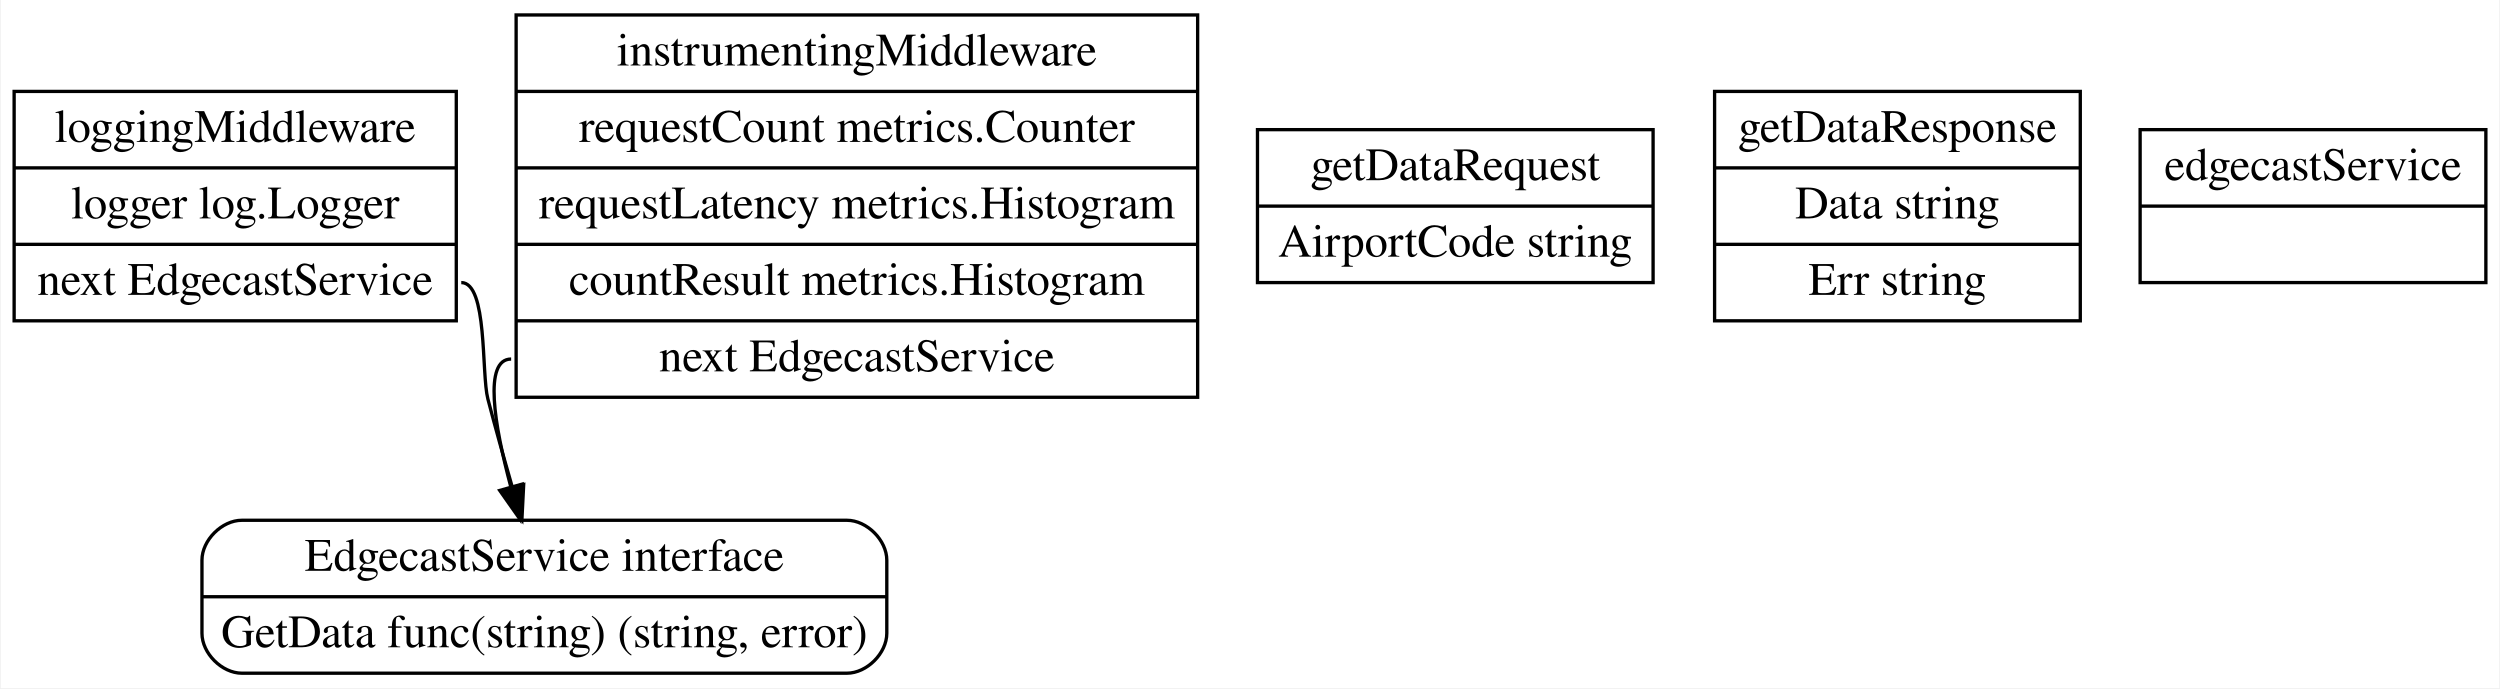
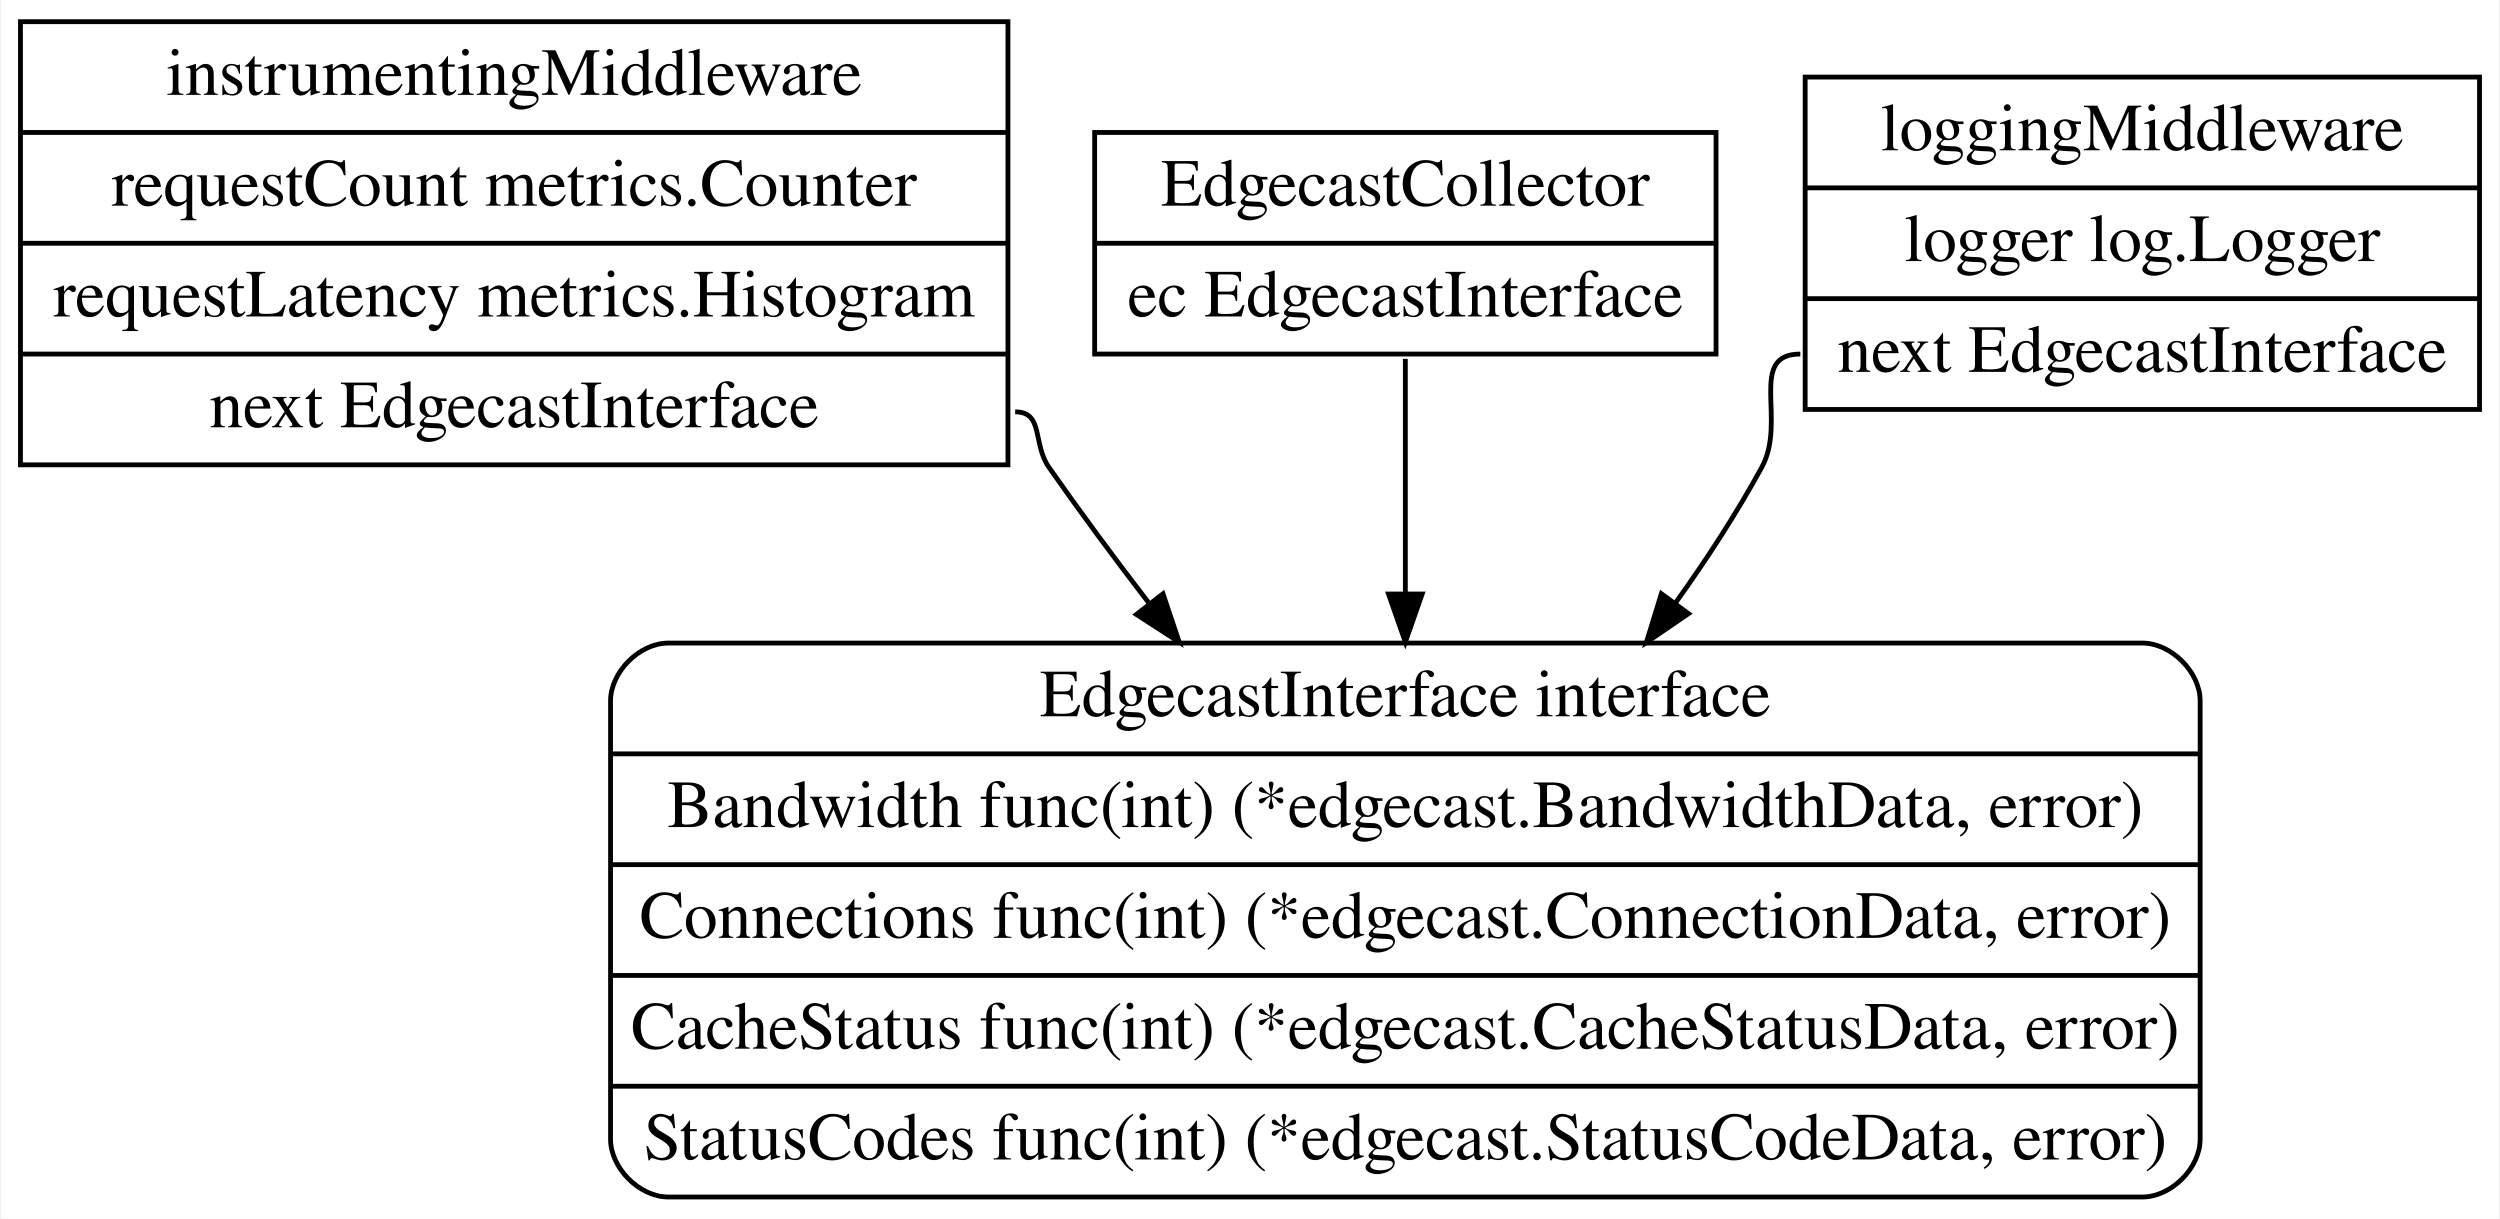
- <svg xmlns="http://www.w3.org/2000/svg" width="752pt" height="207pt" viewBox="0.00 0.00 751.50 207.00">
-   <g id="graph0" class="graph" transform="scale(1 1) rotate(0) translate(4 203)">
-     <polygon fill="white" stroke="none" points="-4,4 -4,-203 747.5,-203 747.5,4 -4,4" />
+ <svg xmlns="http://www.w3.org/2000/svg" width="519pt" height="253pt" viewBox="0.00 0.00 518.50 253.00">
+   <g id="graph0" class="graph" transform="scale(1 1) rotate(0) translate(4 249)">
+     <polygon fill="white" stroke="none" points="-4,4 -4,-249 514.5,-249 514.5,4 -4,4" />
    <g id="node1" class="node">
-       <polygon fill="none" stroke="black" points="0,-106.5 0,-175.5 133,-175.5 133,-106.5 0,-106.5" />
-       <text text-anchor="middle" x="66.5" y="-160.3" font-family="Times,serif" font-size="14.00">loggingMiddleware</text>
-       <polyline fill="none" stroke="black" points="0,-152.5 133,-152.5 " />
-       <text text-anchor="middle" x="66.5" y="-137.3" font-family="Times,serif" font-size="14.00">logger log.Logger</text>
-       <polyline fill="none" stroke="black" points="0,-129.5 133,-129.5 " />
-       <text text-anchor="middle" x="66.5" y="-114.3" font-family="Times,serif" font-size="14.00">next EdgecastService</text>
+       <polygon fill="none" stroke="black" points="0,-152.5 0,-244.5 205,-244.5 205,-152.5 0,-152.5" />
+       <text text-anchor="middle" x="102.5" y="-229.3" font-family="Times,serif" font-size="14.00">instrumentingMiddleware</text>
+       <polyline fill="none" stroke="black" points="0,-221.5 205,-221.5 " />
+       <text text-anchor="middle" x="102.5" y="-206.3" font-family="Times,serif" font-size="14.00">requestCount metrics.Counter</text>
+       <polyline fill="none" stroke="black" points="0,-198.5 205,-198.5 " />
+       <text text-anchor="middle" x="102.5" y="-183.3" font-family="Times,serif" font-size="14.00">requestLatency metrics.Histogram</text>
+       <polyline fill="none" stroke="black" points="0,-175.5 205,-175.5 " />
+       <text text-anchor="middle" x="102.5" y="-160.3" font-family="Times,serif" font-size="14.00">next EdgecastInterface</text>
    </g>
-     <g id="node5" class="node">
-       <path fill="none" stroke="black" d="M68.5,-0.5C68.5,-0.5 250.5,-0.5 250.5,-0.5 256.5,-0.5 262.5,-6.5 262.5,-12.5 262.5,-12.5 262.5,-34.5 262.5,-34.5 262.5,-40.5 256.5,-46.5 250.5,-46.5 250.5,-46.5 68.5,-46.5 68.5,-46.5 62.5,-46.5 56.5,-40.5 56.5,-34.5 56.5,-34.5 56.5,-12.5 56.5,-12.5 56.5,-6.5 62.5,-0.5 68.5,-0.5" />
-       <text text-anchor="middle" x="159.5" y="-31.3" font-family="Times,serif" font-size="14.00">EdgecastService interface</text>
-       <polyline fill="none" stroke="black" points="56.5,-23.5 262.5,-23.5 " />
-       <text text-anchor="middle" x="159.5" y="-8.3" font-family="Times,serif" font-size="14.00">GetData func(string) (string, error)</text>
+     <g id="node2" class="node">
+       <path fill="none" stroke="black" d="M134.5,-0.5C134.5,-0.5 440.5,-0.5 440.5,-0.5 446.5,-0.5 452.5,-6.5 452.5,-12.5 452.5,-12.5 452.5,-103.5 452.5,-103.5 452.5,-109.5 446.5,-115.5 440.5,-115.5 440.5,-115.5 134.5,-115.5 134.5,-115.5 128.5,-115.5 122.5,-109.5 122.5,-103.5 122.5,-103.5 122.5,-12.5 122.5,-12.5 122.5,-6.5 128.5,-0.5 134.5,-0.5" />
+       <text text-anchor="middle" x="287.5" y="-100.3" font-family="Times,serif" font-size="14.00">EdgecastInterface interface</text>
+       <polyline fill="none" stroke="black" points="122.5,-92.5 452.5,-92.5 " />
+       <text text-anchor="middle" x="287.5" y="-77.3" font-family="Times,serif" font-size="14.00">Bandwidth func(int) (*edgecast.BandwidthData, error)</text>
+       <polyline fill="none" stroke="black" points="122.5,-69.5 452.5,-69.5 " />
+       <text text-anchor="middle" x="287.5" y="-54.3" font-family="Times,serif" font-size="14.00">Connections func(int) (*edgecast.ConnectionData, error)</text>
+       <polyline fill="none" stroke="black" points="122.5,-46.5 452.5,-46.5 " />
+       <text text-anchor="middle" x="287.5" y="-31.3" font-family="Times,serif" font-size="14.00">CacheStatus func(int) (*edgecast.CacheStatusData, error)</text>
+       <polyline fill="none" stroke="black" points="122.5,-23.5 452.5,-23.5 " />
+       <text text-anchor="middle" x="287.5" y="-8.3" font-family="Times,serif" font-size="14.00">StatusCodes func(int) (*edgecast.StatusCodeData, error)</text>
    </g>
    <g id="edge1" class="edge">
-       <path fill="none" stroke="black" d="M134.5,-118C142.478,-118 140.497,-90.723 142.5,-83 144.752,-74.317 147.378,-64.967 149.882,-56.344" />
-       <polygon fill="black" stroke="black" points="153.273,-57.221 152.737,-46.639 146.557,-55.245 153.273,-57.221" />
+       <path fill="none" stroke="black" d="M206.5,-163.5C212.484,-163.5 210.075,-156.906 213.5,-152 219.986,-142.709 227.094,-133.125 234.26,-123.801" />
+       <polygon fill="black" stroke="black" points="237.19,-125.734 240.557,-115.688 231.66,-121.441 237.19,-125.734" />
    </g>
-     <g id="node2" class="node">
-       <polygon fill="none" stroke="black" points="151,-83.5 151,-198.5 356,-198.5 356,-83.5 151,-83.5" />
-       <text text-anchor="middle" x="253.5" y="-183.3" font-family="Times,serif" font-size="14.00">instrumentingMiddleware</text>
-       <polyline fill="none" stroke="black" points="151,-175.5 356,-175.5 " />
-       <text text-anchor="middle" x="253.5" y="-160.3" font-family="Times,serif" font-size="14.00">requestCount metrics.Counter</text>
-       <polyline fill="none" stroke="black" points="151,-152.5 356,-152.5 " />
-       <text text-anchor="middle" x="253.5" y="-137.3" font-family="Times,serif" font-size="14.00">requestLatency metrics.Histogram</text>
-       <polyline fill="none" stroke="black" points="151,-129.5 356,-129.5 " />
-       <text text-anchor="middle" x="253.5" y="-114.3" font-family="Times,serif" font-size="14.00">countResult metrics.Histogram</text>
-       <polyline fill="none" stroke="black" points="151,-106.5 356,-106.5 " />
-       <text text-anchor="middle" x="253.5" y="-91.3" font-family="Times,serif" font-size="14.00">next EdgecastService</text>
+     <g id="node3" class="node">
+       <polygon fill="none" stroke="black" points="223,-175.5 223,-221.5 352,-221.5 352,-175.5 223,-175.5" />
+       <text text-anchor="middle" x="287.5" y="-206.3" font-family="Times,serif" font-size="14.00">EdgecastCollector</text>
+       <polyline fill="none" stroke="black" points="223,-198.5 352,-198.5 " />
+       <text text-anchor="middle" x="287.5" y="-183.3" font-family="Times,serif" font-size="14.00">ec EdgecastInterface</text>
    </g>
    <g id="edge2" class="edge">
-       <path fill="none" stroke="black" d="M149.5,-95C141.117,-95 144.423,-75.213 149.386,-56.604" />
-       <polygon fill="black" stroke="black" points="152.803,-57.382 152.164,-46.807 146.068,-55.473 152.803,-57.382" />
-     </g>
-     <g id="node3" class="node">
-       <polygon fill="none" stroke="black" points="374,-118 374,-164 493,-164 493,-118 374,-118" />
-       <text text-anchor="middle" x="433.5" y="-148.8" font-family="Times,serif" font-size="14.00">getDataRequest</text>
-       <polyline fill="none" stroke="black" points="374,-141 493,-141 " />
-       <text text-anchor="middle" x="433.5" y="-125.8" font-family="Times,serif" font-size="14.00">AirportCode string</text>
+       <path fill="none" stroke="black" d="M287.5,-174.5C287.5,-158.791 287.5,-141.881 287.5,-125.975" />
+       <polygon fill="black" stroke="black" points="291,-125.69 287.5,-115.69 284,-125.69 291,-125.69" />
    </g>
    <g id="node4" class="node">
-       <polygon fill="none" stroke="black" points="511.5,-106.5 511.5,-175.5 621.5,-175.5 621.5,-106.5 511.5,-106.5" />
-       <text text-anchor="middle" x="566.5" y="-160.3" font-family="Times,serif" font-size="14.00">getDataResponse</text>
-       <polyline fill="none" stroke="black" points="511.5,-152.5 621.5,-152.5 " />
-       <text text-anchor="middle" x="566.5" y="-137.3" font-family="Times,serif" font-size="14.00">Data string</text>
-       <polyline fill="none" stroke="black" points="511.5,-129.5 621.5,-129.5 " />
-       <text text-anchor="middle" x="566.5" y="-114.3" font-family="Times,serif" font-size="14.00">Err string</text>
+       <polygon fill="none" stroke="black" points="370.5,-164 370.5,-233 510.5,-233 510.5,-164 370.5,-164" />
+       <text text-anchor="middle" x="440.5" y="-217.8" font-family="Times,serif" font-size="14.00">loggingMiddleware</text>
+       <polyline fill="none" stroke="black" points="370.5,-210 510.5,-210 " />
+       <text text-anchor="middle" x="440.5" y="-194.8" font-family="Times,serif" font-size="14.00">logger log.Logger</text>
+       <polyline fill="none" stroke="black" points="370.5,-187 510.5,-187 " />
+       <text text-anchor="middle" x="440.5" y="-171.8" font-family="Times,serif" font-size="14.00">next EdgecastInterface</text>
    </g>
-     <g id="node6" class="node">
-       <polygon fill="none" stroke="black" points="639.5,-118 639.5,-164 743.5,-164 743.5,-118 639.5,-118" />
-       <text text-anchor="middle" x="691.5" y="-148.8" font-family="Times,serif" font-size="14.00">edgecastService</text>
-       <polyline fill="none" stroke="black" points="639.5,-141 743.5,-141 " />
-       <text text-anchor="middle" x="691.5" y="-125.8" font-family="Times,serif" font-size="14.00"> </text>
+     <g id="edge3" class="edge">
+       <path fill="none" stroke="black" d="M369.5,-175.5C358.467,-175.5 366.791,-161.682 361.5,-152 356.311,-142.504 350.142,-132.996 343.613,-123.879" />
+       <polygon fill="black" stroke="black" points="346.283,-121.602 337.533,-115.627 340.647,-125.754 346.283,-121.602" />
    </g>
  </g>
</svg>
